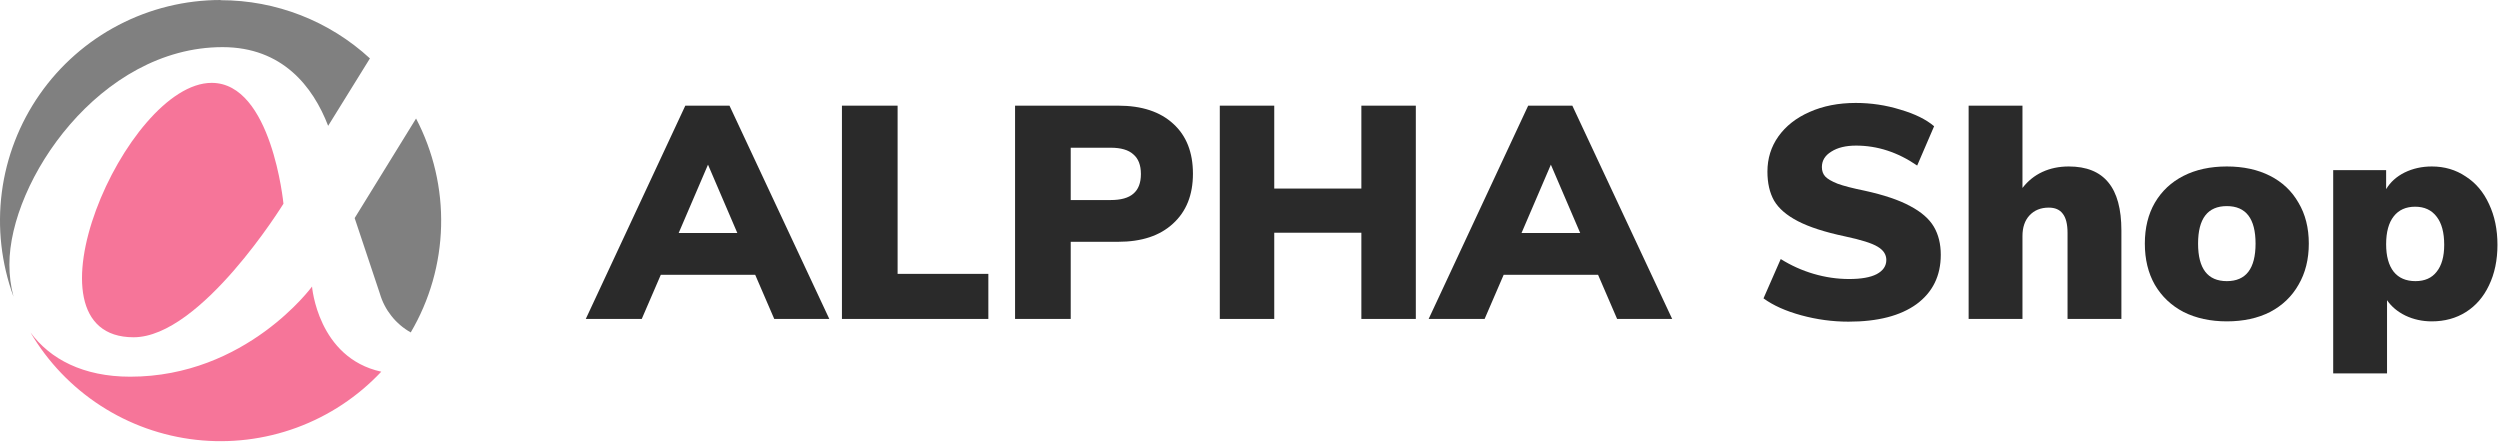
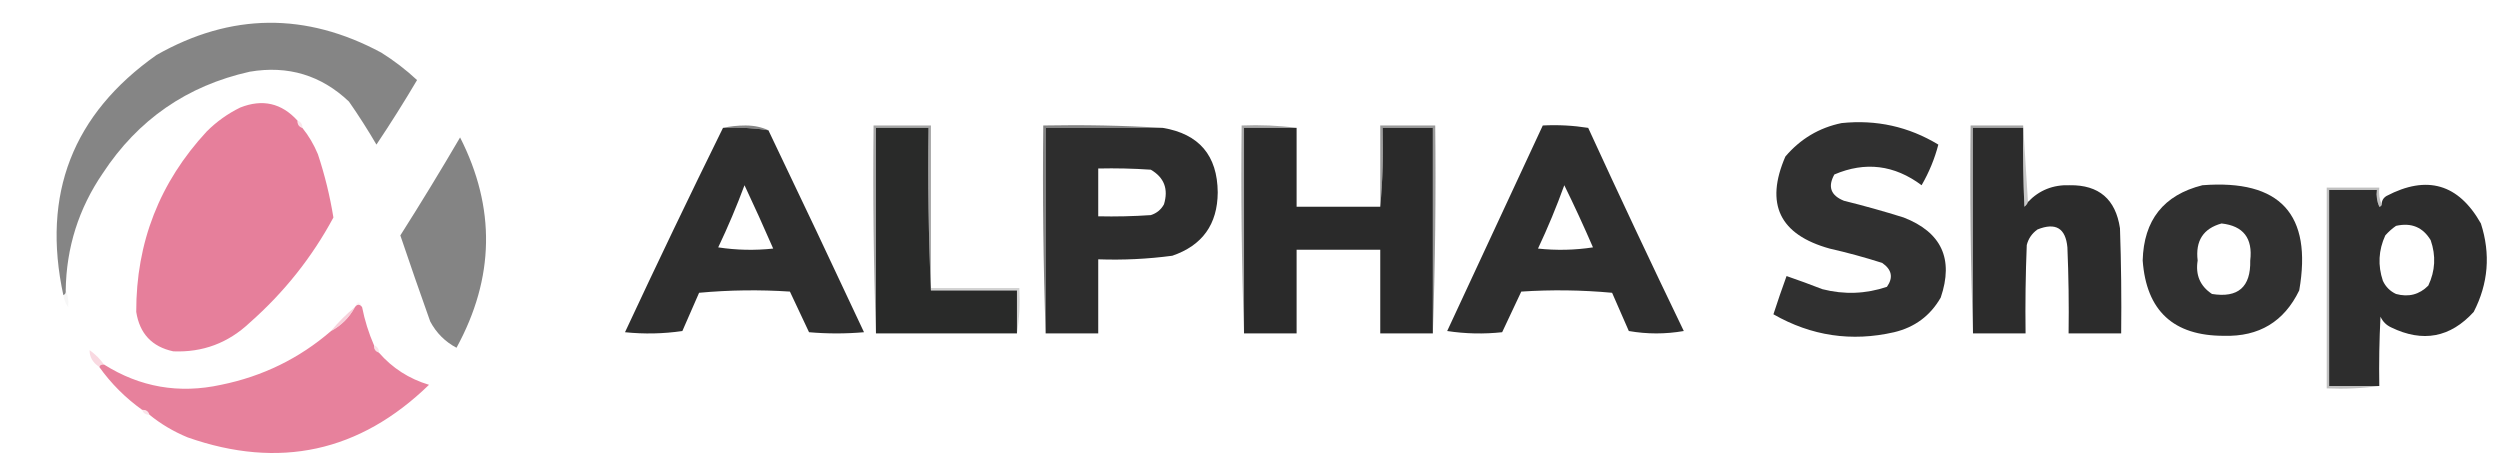
- <svg xmlns="http://www.w3.org/2000/svg" width="170" height="30" viewBox="0 0 170 30" fill="none">
-   <path d="M51.353 18.685H44.935L43.639 21.688H39.833L46.601 7.185H49.605L56.393 21.688H52.649L51.353 18.685ZM50.139 15.846L48.144 11.197L46.149 15.846H50.139Z" fill="#2A2A2A" />
-   <path d="M57.252 7.185H61.037V18.623H67.208V21.688H57.252V7.185Z" fill="#2A2A2A" />
-   <path d="M69.024 7.185H76.039C77.644 7.185 78.892 7.597 79.783 8.419C80.674 9.229 81.12 10.36 81.12 11.814C81.12 13.254 80.668 14.385 79.762 15.208C78.871 16.031 77.63 16.442 76.039 16.442H72.809V21.688H69.024V7.185ZM75.525 13.603C76.224 13.603 76.738 13.459 77.068 13.171C77.41 12.883 77.582 12.438 77.582 11.834C77.582 11.231 77.41 10.785 77.068 10.497C76.738 10.195 76.224 10.045 75.525 10.045H72.809V13.603H75.525Z" fill="#2A2A2A" />
-   <path d="M96.276 7.185V21.688H92.573V15.825H86.649V21.688H82.946V7.185H86.649V12.822H92.573V7.185H96.276Z" fill="#2A2A2A" />
-   <path d="M108.668 18.685H102.25L100.954 21.688H97.148L103.916 7.185H106.919L113.708 21.688H109.964L108.668 18.685ZM107.454 15.846L105.459 11.197L103.463 15.846H107.454Z" fill="#2A2A2A" />
-   <path d="M125.698 21.873C124.615 21.873 123.545 21.729 122.489 21.441C121.433 21.153 120.576 20.769 119.918 20.289L121.09 17.615C121.79 18.054 122.537 18.39 123.333 18.623C124.128 18.856 124.93 18.973 125.74 18.973C126.562 18.973 127.186 18.863 127.612 18.643C128.05 18.41 128.27 18.088 128.27 17.677C128.27 17.306 128.071 17.005 127.673 16.771C127.289 16.538 126.549 16.305 125.452 16.072C124.094 15.784 123.031 15.441 122.263 15.043C121.495 14.646 120.953 14.179 120.638 13.645C120.336 13.11 120.185 12.451 120.185 11.67C120.185 10.778 120.432 9.983 120.926 9.283C121.433 8.57 122.14 8.015 123.045 7.617C123.964 7.206 125.013 7 126.192 7C127.234 7 128.242 7.151 129.216 7.453C130.204 7.741 130.972 8.118 131.52 8.584L130.368 11.258C129.052 10.353 127.666 9.901 126.213 9.901C125.513 9.901 124.951 10.038 124.526 10.312C124.101 10.573 123.888 10.922 123.888 11.361C123.888 11.622 123.964 11.834 124.114 11.999C124.265 12.163 124.546 12.328 124.958 12.493C125.369 12.643 125.98 12.801 126.789 12.966C128.105 13.254 129.141 13.603 129.895 14.015C130.649 14.413 131.184 14.879 131.5 15.414C131.815 15.949 131.973 16.586 131.973 17.327C131.973 18.753 131.424 19.871 130.327 20.68C129.23 21.475 127.687 21.873 125.698 21.873Z" fill="#2A2A2A" />
-   <path d="M140.676 11.32C141.883 11.32 142.781 11.683 143.371 12.41C143.96 13.123 144.255 14.214 144.255 15.681V21.688H140.593V15.846C140.593 15.242 140.484 14.803 140.264 14.529C140.059 14.255 139.743 14.118 139.318 14.118C138.769 14.118 138.331 14.296 138.001 14.653C137.686 14.995 137.528 15.462 137.528 16.051V21.688H133.867V7.185H137.528V12.781C137.899 12.301 138.351 11.937 138.886 11.69C139.421 11.443 140.017 11.32 140.676 11.32Z" fill="#2A2A2A" />
-   <path d="M151.424 21.853C150.313 21.853 149.332 21.64 148.482 21.215C147.645 20.776 146.994 20.159 146.528 19.363C146.075 18.568 145.849 17.635 145.849 16.566C145.849 15.496 146.075 14.57 146.528 13.789C146.994 12.993 147.645 12.383 148.482 11.958C149.319 11.533 150.299 11.32 151.424 11.32C152.548 11.32 153.529 11.533 154.365 11.958C155.202 12.383 155.847 12.993 156.299 13.789C156.765 14.57 156.999 15.496 156.999 16.566C156.999 17.635 156.765 18.568 156.299 19.363C155.847 20.159 155.202 20.776 154.365 21.215C153.529 21.64 152.548 21.853 151.424 21.853ZM151.424 19.117C152.727 19.117 153.378 18.266 153.378 16.566C153.378 14.865 152.727 14.015 151.424 14.015C150.121 14.015 149.469 14.865 149.469 16.566C149.469 18.266 150.121 19.117 151.424 19.117Z" fill="#2A2A2A" />
-   <path d="M165.363 11.32C166.227 11.32 166.995 11.546 167.667 11.999C168.353 12.438 168.881 13.062 169.251 13.871C169.635 14.68 169.827 15.606 169.827 16.648C169.827 17.69 169.635 18.609 169.251 19.405C168.881 20.186 168.36 20.79 167.688 21.215C167.016 21.64 166.241 21.853 165.363 21.853C164.718 21.853 164.122 21.722 163.573 21.462C163.038 21.201 162.62 20.851 162.318 20.413V25.391H158.657V11.567H162.257V12.863C162.545 12.383 162.963 12.006 163.512 11.731C164.074 11.457 164.691 11.32 165.363 11.32ZM164.252 19.117C164.883 19.117 165.363 18.904 165.692 18.479C166.035 18.054 166.206 17.443 166.206 16.648C166.206 15.811 166.035 15.174 165.692 14.735C165.349 14.282 164.862 14.056 164.232 14.056C163.601 14.056 163.114 14.275 162.771 14.714C162.428 15.153 162.257 15.784 162.257 16.607C162.257 17.416 162.428 18.04 162.771 18.479C163.114 18.904 163.608 19.117 164.252 19.117Z" fill="#2A2A2A" />
-   <path fill-rule="evenodd" clip-rule="evenodd" d="M19.275 13.853C19.275 13.853 13.675 22.934 9.083 22.934C1.052 22.934 8.537 5.635 14.394 5.635C18.481 5.635 19.275 13.853 19.275 13.853Z" fill="#F67599" />
-   <path fill-rule="evenodd" clip-rule="evenodd" d="M25.929 25.273C24.334 26.971 22.365 28.273 20.178 29.078C17.992 29.882 15.648 30.166 13.333 29.907C11.017 29.648 8.794 28.854 6.839 27.586C4.884 26.319 3.252 24.613 2.071 22.605C3.399 24.411 5.65 25.615 8.852 25.615C16.74 25.615 21.218 19.485 21.218 19.485C21.218 19.485 21.605 24.329 25.92 25.273H25.929Z" fill="#F67599" />
-   <path fill-rule="evenodd" clip-rule="evenodd" d="M28.292 8.059C29.472 10.315 30.059 12.834 29.995 15.379C29.932 17.924 29.221 20.411 27.93 22.605C26.909 22.032 26.154 21.081 25.828 19.957L24.117 14.829L28.292 8.059Z" fill="#808080" />
-   <path fill-rule="evenodd" clip-rule="evenodd" d="M15.002 0.013C18.764 0.011 22.389 1.424 25.155 3.972L22.314 8.557C21.286 5.882 19.197 3.205 15.133 3.205C6.809 3.205 0.639 12.292 0.639 17.988C0.637 18.725 0.731 19.459 0.919 20.172C0.087 17.904 -0.186 15.47 0.124 13.075C0.435 10.68 1.319 8.395 2.701 6.415C4.084 4.435 5.924 2.817 8.066 1.7C10.207 0.584 12.587 0 15.002 0V0.013Z" fill="#808080" />
+ <svg xmlns="http://www.w3.org/2000/svg" version="1.1" width="1046px" height="196px" style="shape-rendering:geometricPrecision; text-rendering:geometricPrecision; image-rendering:optimizeQuality; fill-rule:evenodd; clip-rule:evenodd">
+   <g>
+     <path style="opacity:0.996" fill="#858585" d="M 27.5,121.5 C 27.672,122.492 27.338,123.158 26.5,123.5C 17.384,81.257 30.384,47.757 65.5,23C 96.605,5.377 127.938,5.044 159.5,22C 164.86,25.349 169.86,29.182 174.5,33.5C 169.083,42.669 163.417,51.669 157.5,60.5C 153.942,54.4 150.109,48.4 146,42.5C 134.347,31.457 120.513,27.29 104.5,30C 78.252,35.872 57.752,50.039 43,72.5C 32.908,87.275 27.742,103.608 27.5,121.5 Z" />
+   </g>
+   <g>
+     <path style="opacity:1" fill="#e67f9b" d="M 124.5,50.5 C 124.427,52.027 125.094,53.027 126.5,53.5C 129.144,56.773 131.311,60.44 133,64.5C 135.873,73.157 138.039,81.99 139.5,91C 130.549,107.64 118.883,122.307 104.5,135C 95.49,143.508 84.823,147.508 72.5,147C 63.586,145.085 58.42,139.585 57,130.5C 56.944,101.449 66.777,76.283 86.5,55C 90.61,50.891 95.276,47.557 100.5,45C 109.838,41.299 117.838,43.133 124.5,50.5 Z" />
+   </g>
+   <g>
+     <path style="opacity:0.999" fill="#303030" d="M 770.5,51.5 C 785.086,49.982 798.586,52.982 811,60.5C 809.472,66.398 807.138,72.065 804,77.5C 792.602,68.986 780.436,67.486 767.5,73C 764.651,78.118 765.985,81.785 771.5,84C 779.907,86.081 788.241,88.415 796.5,91C 812.337,97.177 817.504,108.343 812,124.5C 807.637,132.109 801.137,136.942 792.5,139C 774.698,143.078 757.864,140.578 742,131.5C 743.707,126.216 745.54,120.883 747.5,115.5C 752.503,117.224 757.503,119.058 762.5,121C 771.65,123.323 780.65,122.99 789.5,120C 792.22,116.125 791.554,112.791 787.5,110C 780.254,107.689 772.921,105.689 765.5,104C 744.565,98.178 738.399,85.345 747,65.5C 753.283,58.113 761.116,53.447 770.5,51.5 Z" />
+   </g>
+   <g>
+     <path style="opacity:0.475" fill="#f6ccd7" d="M 124.5,50.5 C 125.906,50.973 126.573,51.973 126.5,53.5C 125.094,53.027 124.427,52.027 124.5,50.5 Z" />
+   </g>
+   <g>
+     <path style="opacity:0.777" fill="#636363" d="M 302.5,53.5 C 305.482,52.835 308.648,52.502 312,52.5C 315.576,52.515 318.742,53.182 321.5,54.5C 315.256,53.542 308.923,53.209 302.5,53.5 Z" />
+   </g>
+   <g>
+     <path style="opacity:0.795" fill="#8e8e8e" d="M 389.5,120.5 C 389.5,120.833 389.5,121.167 389.5,121.5C 388.503,99.006 388.169,76.34 388.5,53.5C 381.167,53.5 373.833,53.5 366.5,53.5C 366.5,82.167 366.5,110.833 366.5,139.5C 365.502,110.671 365.169,81.671 365.5,52.5C 373.5,52.5 381.5,52.5 389.5,52.5C 389.5,75.167 389.5,97.833 389.5,120.5 Z" />
+   </g>
+   <g>
+     <path style="opacity:0.777" fill="#8c8c8c" d="M 542.5,53.5 C 535.167,53.5 527.833,53.5 520.5,53.5C 520.5,82.167 520.5,110.833 520.5,139.5C 519.502,110.671 519.169,81.671 519.5,52.5C 527.352,52.175 535.018,52.508 542.5,53.5 Z" />
+   </g>
+   <g>
+     <path style="opacity:0.786" fill="#7f7f7f" d="M 599.5,139.5 C 599.5,110.833 599.5,82.167 599.5,53.5C 592.5,53.5 585.5,53.5 578.5,53.5C 578.828,64.679 578.495,75.679 577.5,86.5C 577.5,75.167 577.5,63.833 577.5,52.5C 585.167,52.5 592.833,52.5 600.5,52.5C 600.831,81.671 600.498,110.671 599.5,139.5 Z" />
+   </g>
+   <g>
+     <path style="opacity:0.784" fill="#8c8c8c" d="M 846.5,52.5 C 846.5,52.833 846.5,53.167 846.5,53.5C 839.5,53.5 832.5,53.5 825.5,53.5C 825.5,82.167 825.5,110.833 825.5,139.5C 824.502,110.671 824.169,81.671 824.5,52.5C 831.833,52.5 839.167,52.5 846.5,52.5 Z" />
+   </g>
+   <g>
+     <path style="opacity:0.507" fill="#939393" d="M 846.5,52.5 C 847.167,63.167 847.833,73.833 848.5,84.5C 848.217,85.289 847.717,85.956 847,86.5C 846.5,75.505 846.333,64.505 846.5,53.5C 846.5,53.167 846.5,52.833 846.5,52.5 Z" />
+   </g>
+   <g>
+     <path style="opacity:0.999" fill="#2e2e2e" d="M 302.5,53.5 C 308.923,53.209 315.256,53.542 321.5,54.5C 334.964,82.595 348.297,110.762 361.5,139C 353.833,139.667 346.167,139.667 338.5,139C 335.833,133.333 333.167,127.667 330.5,122C 317.82,121.167 305.154,121.334 292.5,122.5C 290.167,127.833 287.833,133.167 285.5,138.5C 277.521,139.665 269.521,139.832 261.5,139C 274.895,110.285 288.562,81.785 302.5,53.5 Z M 311.5,77.5 C 315.596,86.199 319.596,95.032 323.5,104C 315.812,104.831 308.145,104.665 300.5,103.5C 304.563,94.972 308.229,86.306 311.5,77.5 Z" />
+   </g>
+   <g>
+     <path style="opacity:1" fill="#292a29" d="M 389.5,121.5 C 401.5,121.5 413.5,121.5 425.5,121.5C 425.5,127.5 425.5,133.5 425.5,139.5C 405.833,139.5 386.167,139.5 366.5,139.5C 366.5,110.833 366.5,82.167 366.5,53.5C 373.833,53.5 381.167,53.5 388.5,53.5C 388.169,76.34 388.503,99.006 389.5,121.5 Z" />
+   </g>
+   <g>
+     <path style="opacity:0.785" fill="#606060" d="M 486.5,53.5 C 470.167,53.5 453.833,53.5 437.5,53.5C 437.5,82.167 437.5,110.833 437.5,139.5C 436.502,110.671 436.169,81.671 436.5,52.5C 453.342,52.17 470.008,52.504 486.5,53.5 Z" />
+   </g>
+   <g>
+     <path style="opacity:1" fill="#2d2d2d" d="M 486.5,53.5 C 501.698,56.035 509.365,65.034 509.5,80.5C 509.41,93.857 503.077,102.69 490.5,107C 480.223,108.37 469.889,108.87 459.5,108.5C 459.5,118.833 459.5,129.167 459.5,139.5C 452.167,139.5 444.833,139.5 437.5,139.5C 437.5,110.833 437.5,82.167 437.5,53.5C 453.833,53.5 470.167,53.5 486.5,53.5 Z M 459.5,70.5 C 466.841,70.334 474.174,70.5 481.5,71C 487.109,74.277 488.942,79.11 487,85.5C 485.773,87.726 483.939,89.226 481.5,90C 474.174,90.5 466.841,90.666 459.5,90.5C 459.5,83.833 459.5,77.167 459.5,70.5 Z" />
+   </g>
+   <g>
+     <path style="opacity:0.999" fill="#2a2a2a" d="M 542.5,53.5 C 542.5,64.5 542.5,75.5 542.5,86.5C 554.167,86.5 565.833,86.5 577.5,86.5C 578.495,75.679 578.828,64.679 578.5,53.5C 585.5,53.5 592.5,53.5 599.5,53.5C 599.5,82.167 599.5,110.833 599.5,139.5C 592.167,139.5 584.833,139.5 577.5,139.5C 577.5,127.833 577.5,116.167 577.5,104.5C 565.833,104.5 554.167,104.5 542.5,104.5C 542.5,116.167 542.5,127.833 542.5,139.5C 535.167,139.5 527.833,139.5 520.5,139.5C 520.5,110.833 520.5,82.167 520.5,53.5C 527.833,53.5 535.167,53.5 542.5,53.5 Z" />
+   </g>
+   <g>
+     <path style="opacity:0.999" fill="#2e2e2e" d="M 645.5,52.5 C 651.868,52.17 658.202,52.504 664.5,53.5C 677.56,81.954 690.894,110.287 704.5,138.5C 696.833,139.833 689.167,139.833 681.5,138.5C 679.167,133.167 676.833,127.833 674.5,122.5C 661.846,121.334 649.18,121.167 636.5,122C 633.833,127.667 631.167,133.333 628.5,139C 620.812,139.831 613.145,139.665 605.5,138.5C 618.847,109.807 632.181,81.141 645.5,52.5 Z M 654.5,77.5 C 658.671,85.98 662.671,94.646 666.5,103.5C 658.855,104.665 651.188,104.831 643.5,104C 647.591,95.322 651.257,86.488 654.5,77.5 Z" />
+   </g>
+   <g>
+     <path style="opacity:0.999" fill="#2c2c2c" d="M 846.5,53.5 C 846.333,64.505 846.5,75.505 847,86.5C 847.717,85.956 848.217,85.289 848.5,84.5C 853.198,79.575 859.032,77.242 866,77.5C 878.18,77.341 885.18,83.341 887,95.5C 887.5,110.163 887.667,124.83 887.5,139.5C 880.167,139.5 872.833,139.5 865.5,139.5C 865.667,127.495 865.5,115.495 865,103.5C 864.268,95.466 860.101,92.966 852.5,96C 850.19,97.637 848.69,99.804 848,102.5C 847.5,114.829 847.333,127.162 847.5,139.5C 840.167,139.5 832.833,139.5 825.5,139.5C 825.5,110.833 825.5,82.167 825.5,53.5C 832.5,53.5 839.5,53.5 846.5,53.5 Z" />
+   </g>
+   <g>
+     <path style="opacity:0.997" fill="#848484" d="M 192.5,57.5 C 207.47,86.942 206.97,116.275 191,145.5C 186.228,142.973 182.562,139.307 180,134.5C 175.735,122.538 171.568,110.538 167.5,98.5C 176.096,84.972 184.429,71.305 192.5,57.5 Z" />
+   </g>
+   <g>
+     <path style="opacity:0.999" fill="#303030" d="M 921.5,77.5 C 954.035,74.987 967.535,89.653 962,121.5C 955.669,134.588 945.169,140.922 930.5,140.5C 909.368,140.533 898.034,130.033 896.5,109C 896.943,92.073 905.276,81.573 921.5,77.5 Z M 929.5,93.5 C 938.608,94.501 942.608,99.668 941.5,109C 941.751,120.084 936.418,124.75 925.5,123C 920.527,119.711 918.527,115.044 919.5,109C 918.511,100.769 921.844,95.602 929.5,93.5 Z" />
+   </g>
+   <g>
+     <path style="opacity:0.999" fill="#2d2d2d" d="M 995.5,161.5 C 988.5,161.5 981.5,161.5 974.5,161.5C 974.5,134.167 974.5,106.833 974.5,79.5C 981.167,79.5 987.833,79.5 994.5,79.5C 994.192,81.924 994.526,84.257 995.5,86.5C 996.107,86.376 996.44,86.043 996.5,85.5C 996.511,83.983 997.177,82.816 998.5,82C 1015.46,73.1 1028.63,76.934 1038,93.5C 1042.12,106.289 1041.12,118.622 1035,130.5C 1025.21,141.243 1013.71,143.41 1000.5,137C 998.43,136.052 996.93,134.552 996,132.5C 995.5,142.161 995.334,151.828 995.5,161.5 Z M 1002.5,94.5 C 1008.9,93.053 1013.73,95.053 1017,100.5C 1019.25,106.992 1018.92,113.325 1016,119.5C 1012.26,123.259 1007.76,124.426 1002.5,123C 1000,121.833 998.167,120 997,117.5C 994.831,111.026 995.164,104.693 998,98.5C 999.397,96.93 1000.9,95.596 1002.5,94.5 Z" />
+   </g>
+   <g>
+     <path style="opacity:0.51" fill="#838383" d="M 996.5,85.5 C 996.44,86.043 996.107,86.376 995.5,86.5C 994.526,84.257 994.192,81.924 994.5,79.5C 987.833,79.5 981.167,79.5 974.5,79.5C 974.5,106.833 974.5,134.167 974.5,161.5C 981.5,161.5 988.5,161.5 995.5,161.5C 988.352,162.492 981.019,162.825 973.5,162.5C 973.5,134.5 973.5,106.5 973.5,78.5C 980.833,78.5 988.167,78.5 995.5,78.5C 995.198,81.059 995.532,83.393 996.5,85.5 Z" />
+   </g>
+   <g>
+     <path style="opacity:0.203" fill="#d8d8d8" d="M 27.5,121.5 C 28.468,123.607 28.802,125.941 28.5,128.5C 27.462,127.07 26.796,125.403 26.5,123.5C 27.338,123.158 27.672,122.492 27.5,121.5 Z" />
+   </g>
+   <g>
+     <path style="opacity:0.507" fill="#a9a9a9" d="M 389.5,121.5 C 389.5,121.167 389.5,120.833 389.5,120.5C 401.833,120.5 414.167,120.5 426.5,120.5C 426.823,127.022 426.49,133.355 425.5,139.5C 425.5,133.5 425.5,127.5 425.5,121.5C 413.5,121.5 401.5,121.5 389.5,121.5 Z" />
+   </g>
+   <g>
+     <path style="opacity:0.243" fill="#f7d7e0" d="M 151.5,128.5 C 150.5,127.167 149.5,127.167 148.5,128.5C 149.5,125.833 150.5,125.833 151.5,128.5 Z" />
+   </g>
+   <g>
+     <path style="opacity:0.999" fill="#e7819c" d="M 151.5,128.5 C 152.592,134.016 154.259,139.35 156.5,144.5C 156.427,146.027 157.094,147.027 158.5,147.5C 164.142,153.995 171.142,158.495 179.5,161C 150.509,189.134 116.843,196.467 78.5,183C 72.608,180.563 67.274,177.396 62.5,173.5C 62.027,172.094 61.027,171.427 59.5,171.5C 52.479,166.479 46.479,160.479 41.5,153.5C 41.842,152.662 42.508,152.328 43.5,152.5C 58.573,162.013 74.906,164.846 92.5,161C 109.884,157.474 125.217,149.974 138.5,138.5C 142.833,136.167 146.167,132.833 148.5,128.5C 149.5,127.167 150.5,127.167 151.5,128.5 Z" />
+   </g>
+   <g>
+     <path style="opacity:0.18" fill="#dedfde" d="M 28.5,128.5 C 29.833,129.167 29.833,129.167 28.5,128.5 Z" />
+   </g>
+   <g>
+     <path style="opacity:0.749" fill="#f4c2cf" d="M 148.5,128.5 C 146.167,132.833 142.833,136.167 138.5,138.5C 141.5,134.833 144.833,131.5 148.5,128.5 Z" />
+   </g>
+   <g>
+     <path style="opacity:0.216" fill="#f8dee4" d="M 35.5,144.5 C 36.833,145.167 36.833,145.167 35.5,144.5 Z" />
+   </g>
+   <g>
+     <path style="opacity:0.478" fill="#f5c8d4" d="M 156.5,144.5 C 157.906,144.973 158.573,145.973 158.5,147.5C 157.094,147.027 156.427,146.027 156.5,144.5 Z" />
+   </g>
+   <g>
+     <path style="opacity:0.793" fill="#f7cfd9" d="M 43.5,152.5 C 42.508,152.328 41.842,152.662 41.5,153.5C 38.743,151.629 37.41,149.295 37.5,146.5C 39.855,148.188 41.855,150.188 43.5,152.5 Z" />
+   </g>
+   <g>
+     <path style="opacity:0.502" fill="#f6cbd7" d="M 59.5,171.5 C 61.027,171.427 62.027,172.094 62.5,173.5C 60.973,173.573 59.973,172.906 59.5,171.5 Z" />
+   </g>
</svg>
